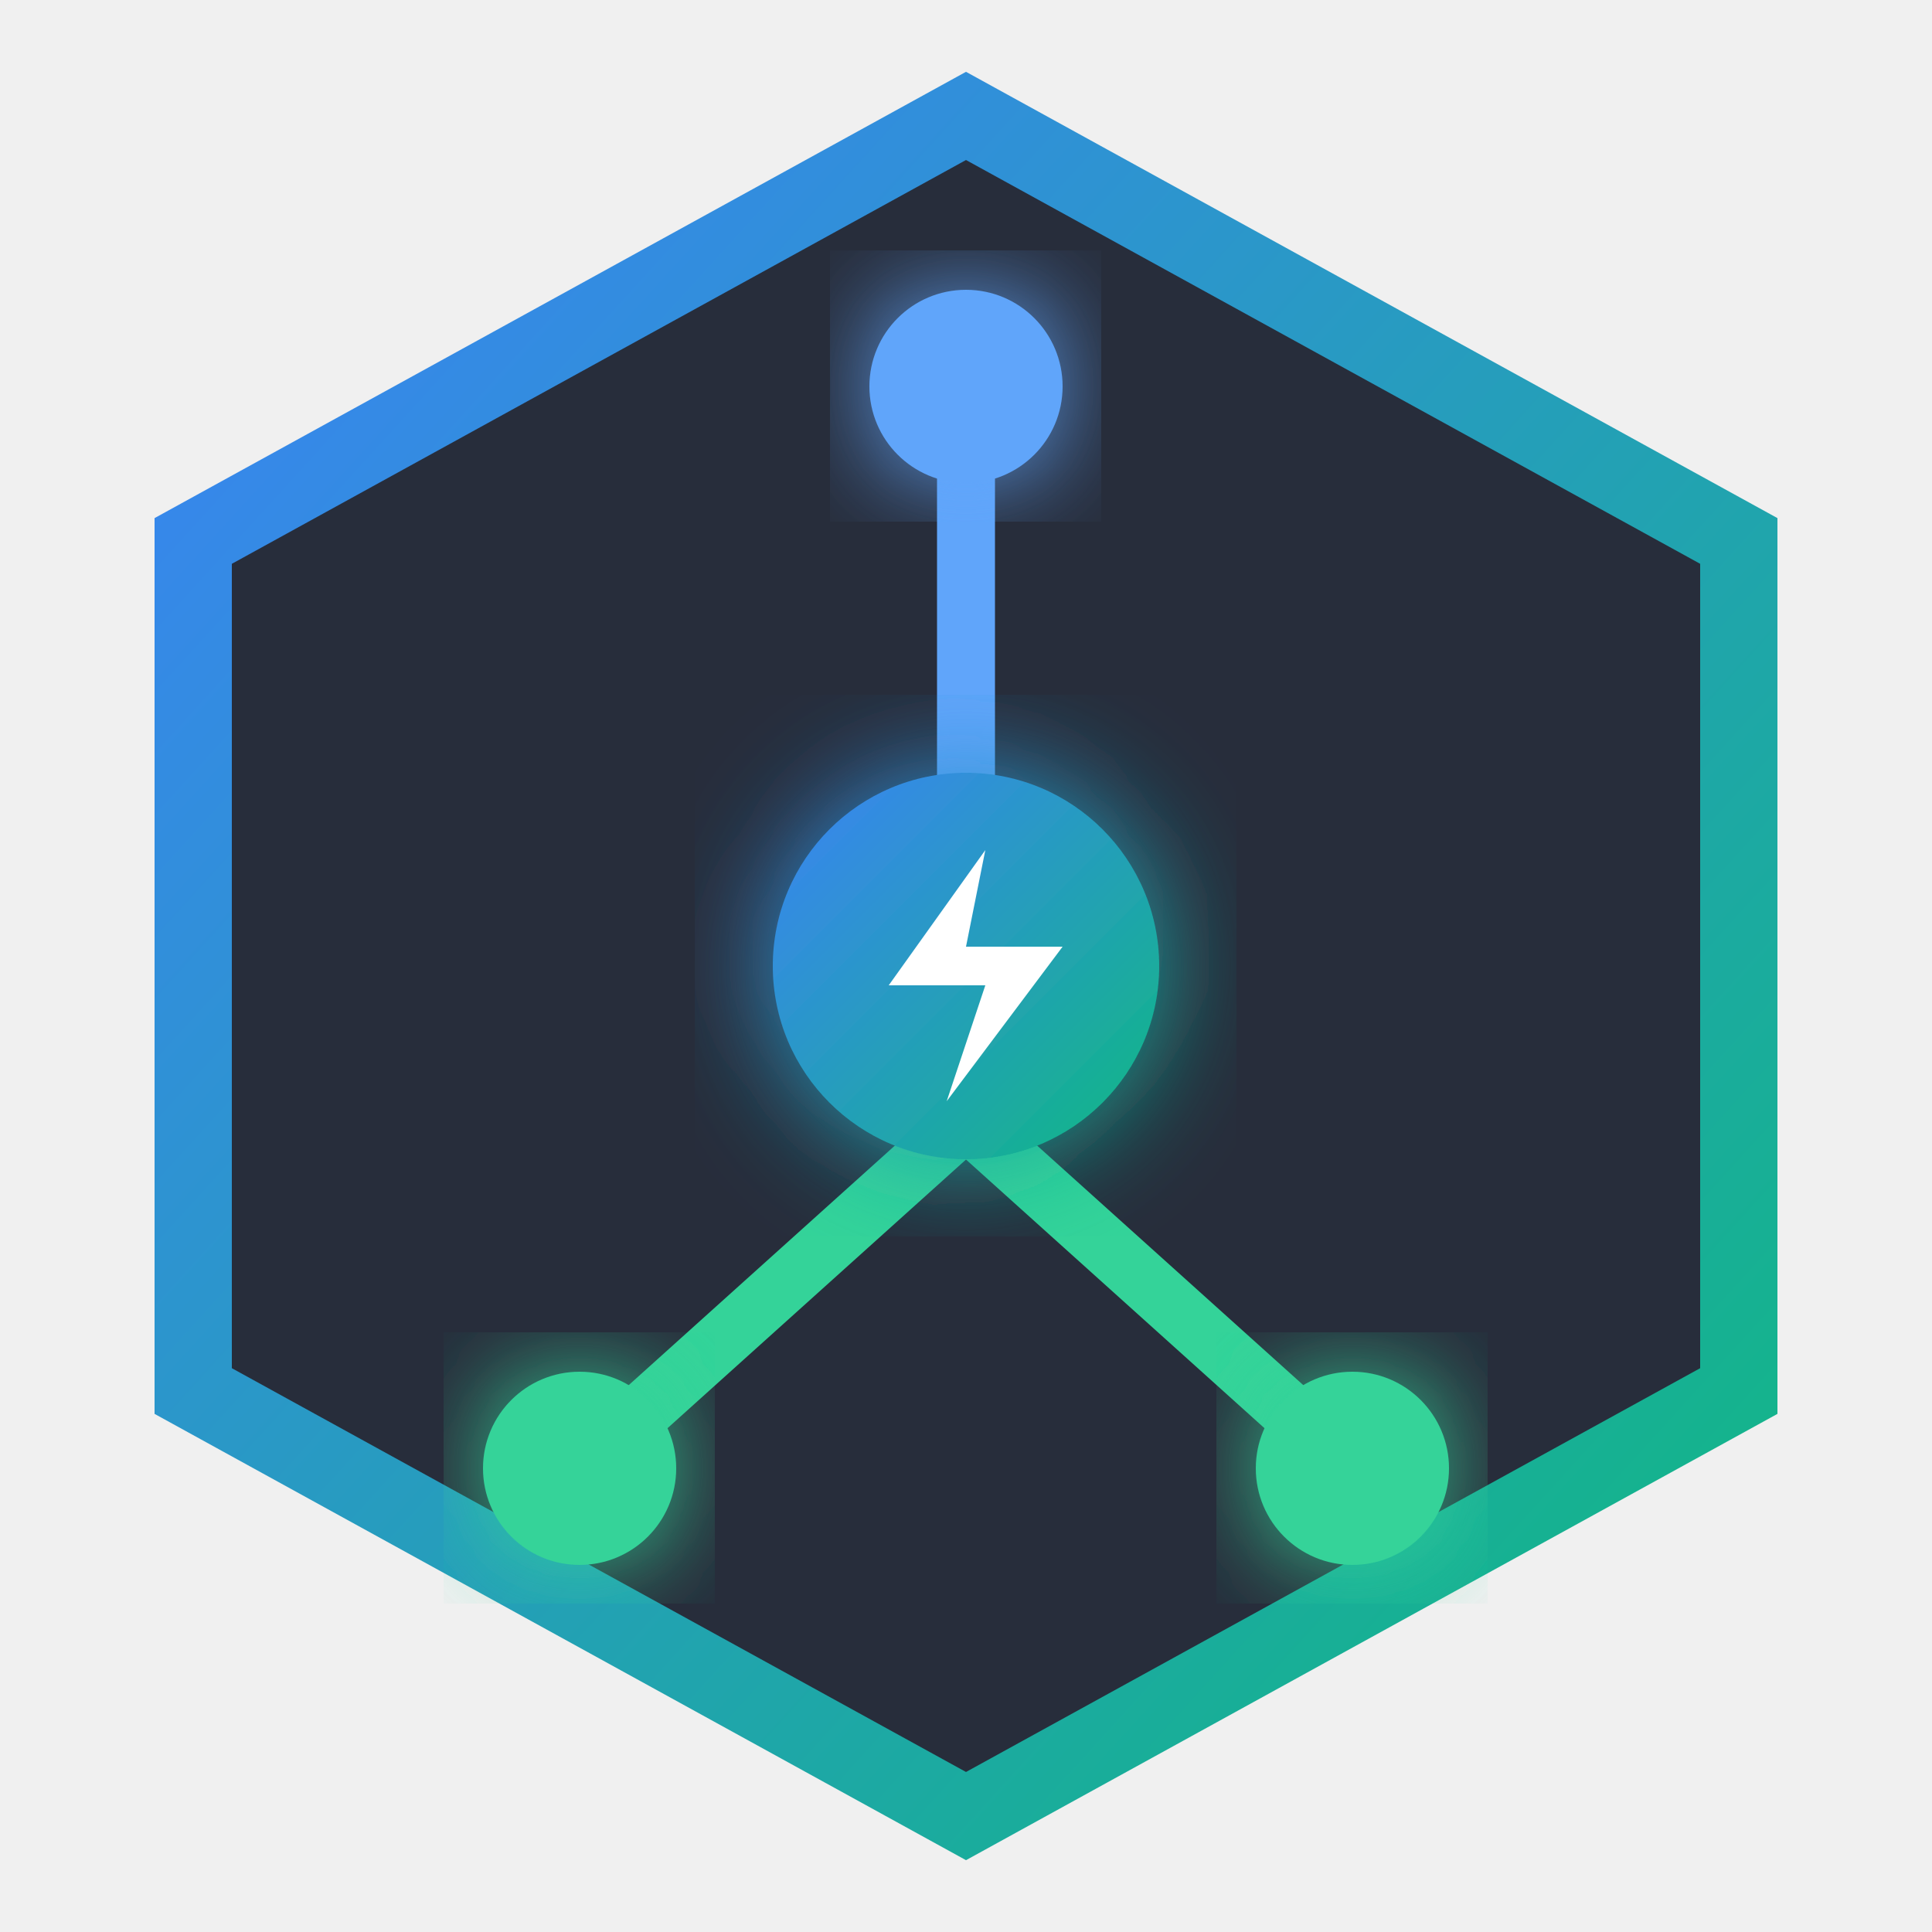
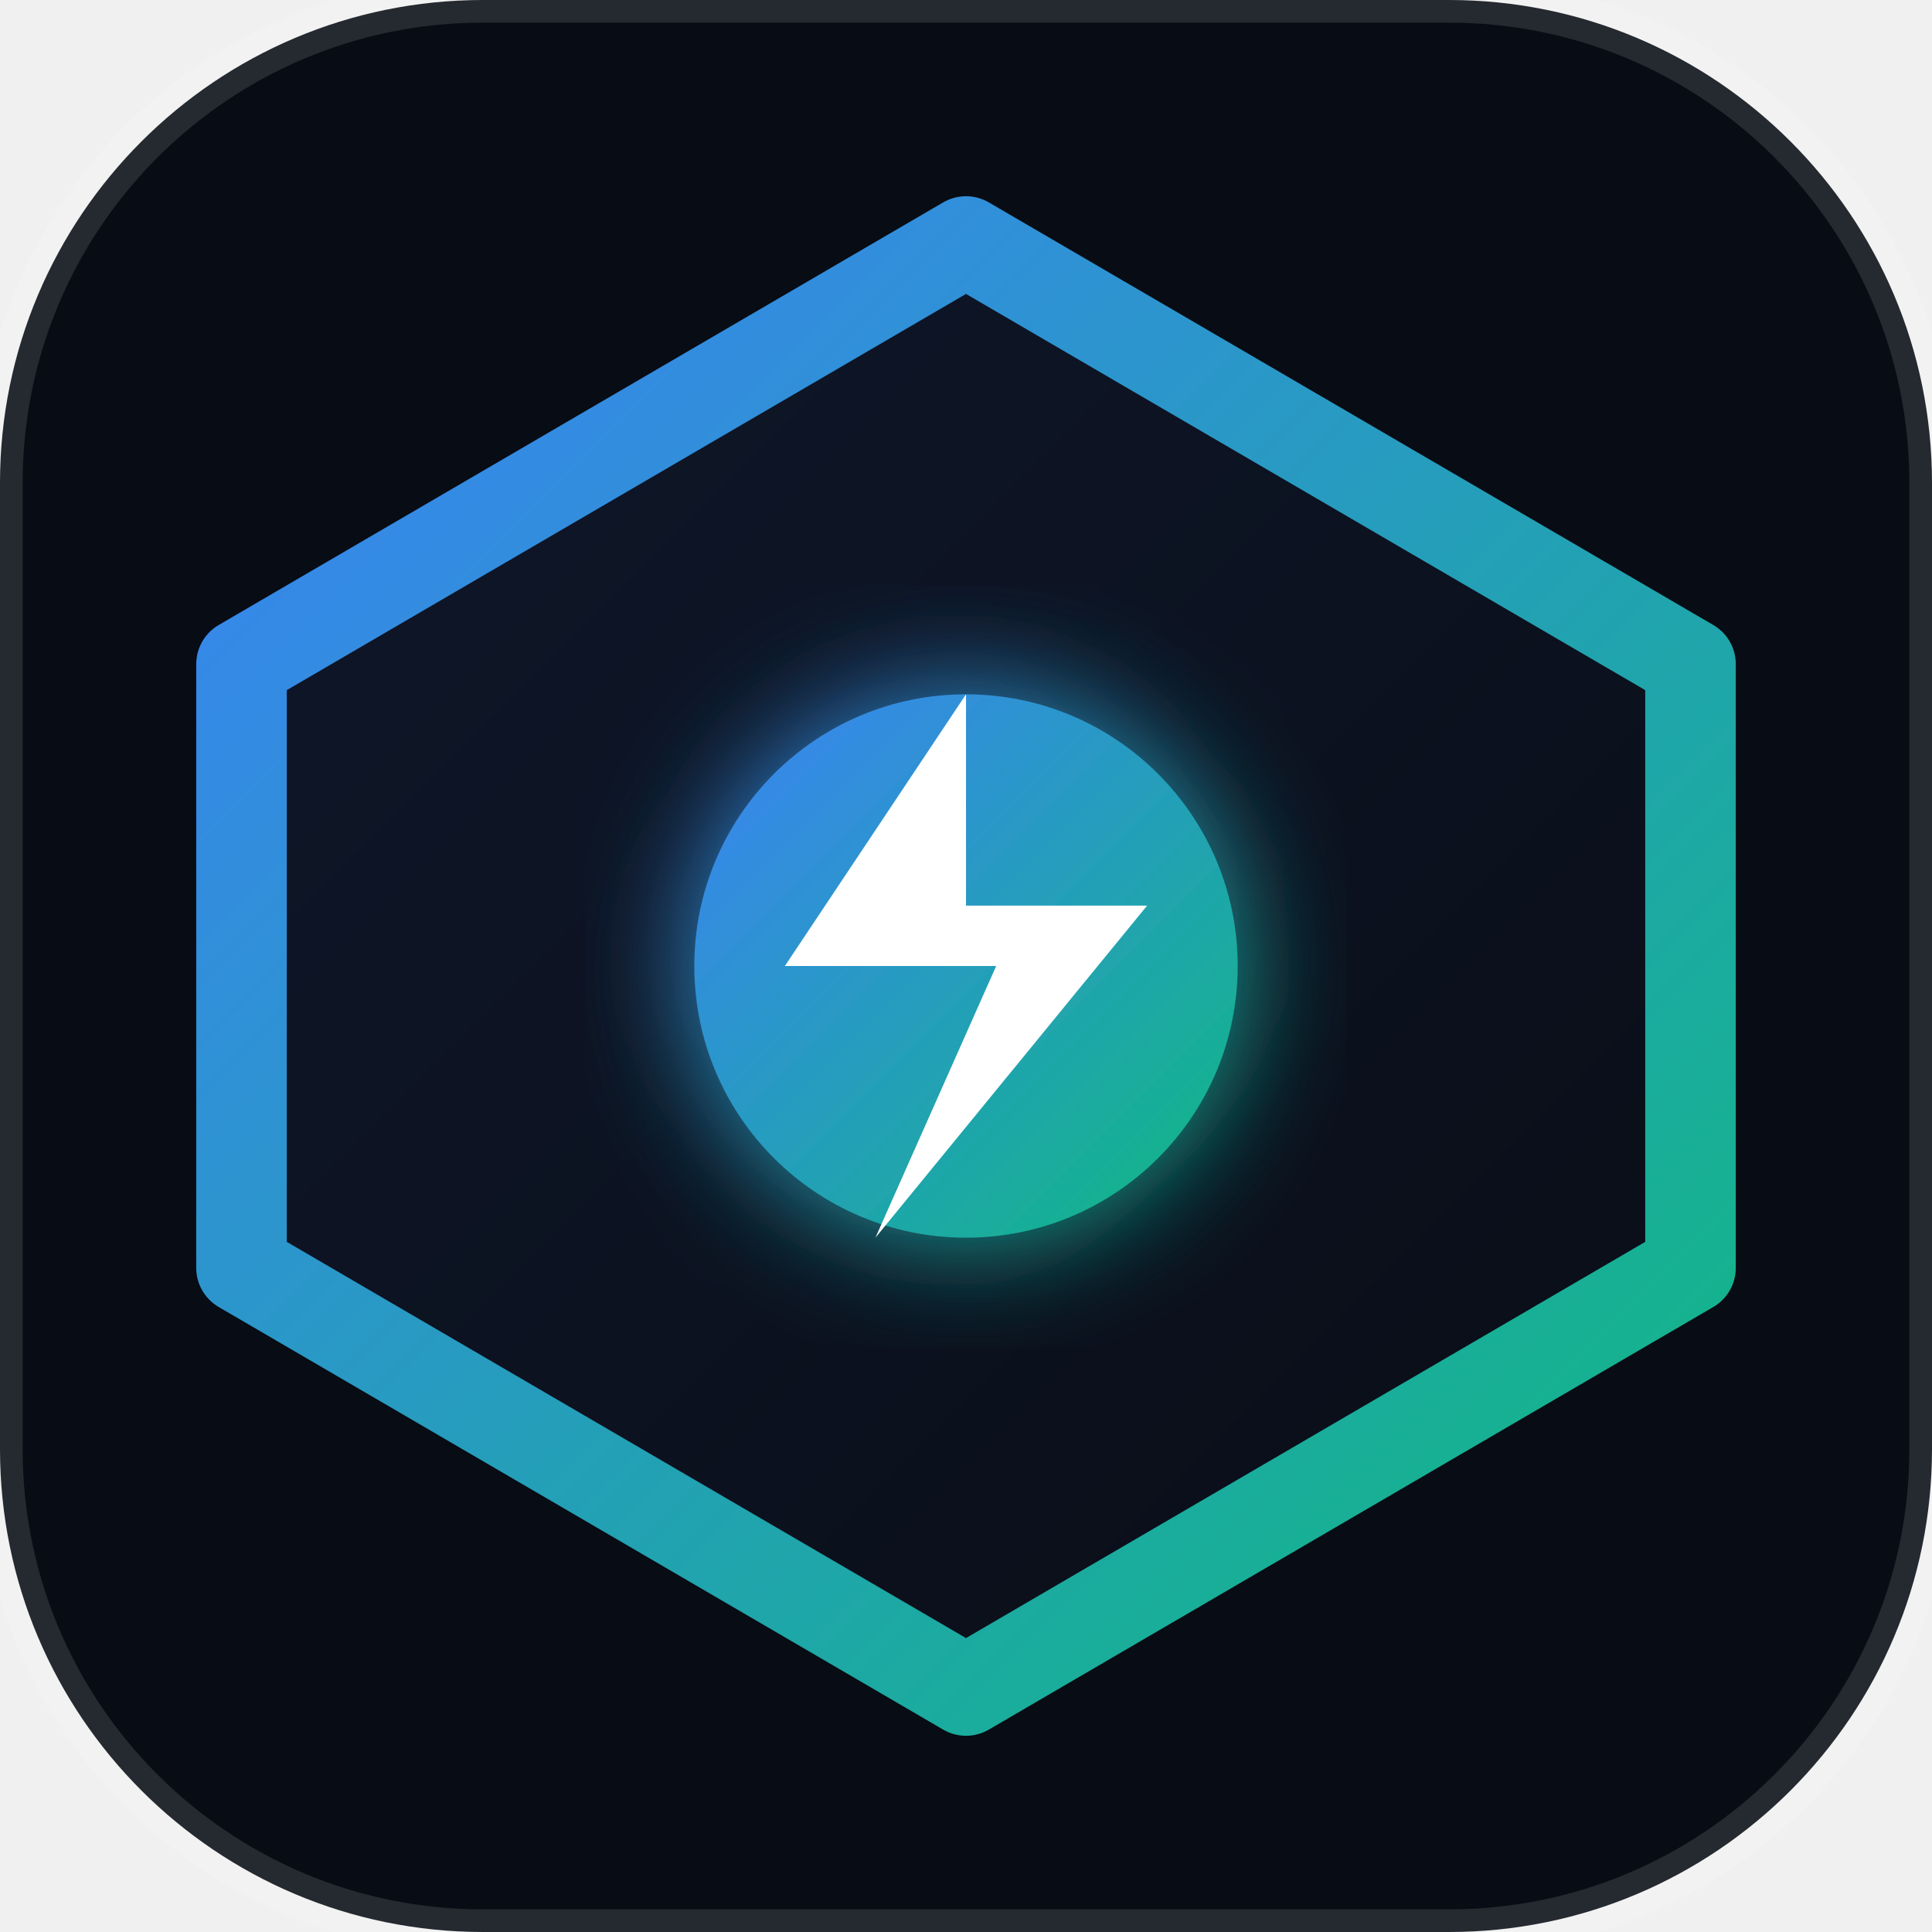
- <svg xmlns="http://www.w3.org/2000/svg" viewBox="0 0 100 100" fill="none">
+ <svg xmlns="http://www.w3.org/2000/svg" viewBox="0 0 64 64" fill="none">
  <defs>
-     <linearGradient id="primaryGrad" x1="0%" y1="0%" x2="100%" y2="100%">
+     <linearGradient id="logoGrad" x1="0%" y1="0%" x2="100%" y2="100%">
      <stop offset="0%" stop-color="#3b82f6" />
      <stop offset="100%" stop-color="#10b981" />
    </linearGradient>
-     <linearGradient id="glowGrad" x1="0%" y1="0%" x2="100%" y2="100%">
-       <stop offset="0%" stop-color="#60a5fa" stop-opacity="0.8" />
-       <stop offset="100%" stop-color="#34d399" stop-opacity="0.2" />
+     <linearGradient id="shieldFill" x1="0%" y1="0%" x2="100%" y2="100%">
+       <stop offset="0%" stop-color="#0f172a" />
+       <stop offset="100%" stop-color="#090d16" />
    </linearGradient>
-     <filter id="glow" x="-20%" y="-20%" width="140%" height="140%">
-       <feGaussianBlur stdDeviation="3" result="blur" />
+     <filter id="logoGlow" x="-20%" y="-20%" width="140%" height="140%">
+       <feGaussianBlur stdDeviation="2" result="blur" />
      <feComposite in="SourceGraphic" in2="blur" operator="over" />
    </filter>
  </defs>
-   <polygon points="50,6 90,28 90,72 50,94 10,72 10,28" stroke="url(#primaryGrad)" stroke-width="4" fill="#111827" fill-opacity="0.9" />
-   <line x1="50" y1="20" x2="50" y2="42" stroke="#60a5fa" stroke-width="3" stroke-linecap="round" />
-   <line x1="50" y1="58" x2="30" y2="76" stroke="#34d399" stroke-width="3" stroke-linecap="round" />
-   <line x1="50" y1="58" x2="70" y2="76" stroke="#34d399" stroke-width="3" stroke-linecap="round" />
-   <circle cx="50" cy="20" r="5" fill="#60a5fa" filter="url(#glow)" />
-   <circle cx="30" cy="76" r="5" fill="#34d399" filter="url(#glow)" />
-   <circle cx="70" cy="76" r="5" fill="#34d399" filter="url(#glow)" />
-   <circle cx="50" cy="50" r="10" fill="url(#primaryGrad)" filter="url(#glow)" />
-   <path d="M51 44L46 51H51L49 57L55 49H50L51 44Z" fill="#ffffff" />
+   <rect width="64" height="64" rx="16" fill="#080c14" stroke="rgba(255, 255, 255, 0.12)" stroke-width="1.5" />
+   <polygon points="32,8 56,22 56,42 32,56 8,42 8,22" stroke="url(#logoGrad)" stroke-width="3" fill="url(#shieldFill)" stroke-linejoin="round" />
+   <circle cx="32" cy="32" r="9" fill="url(#logoGrad)" filter="url(#logoGlow)" />
+   <path d="M32 23L26 32H33L29 41L38 30H32L32 23Z" fill="#ffffff" />
</svg>
